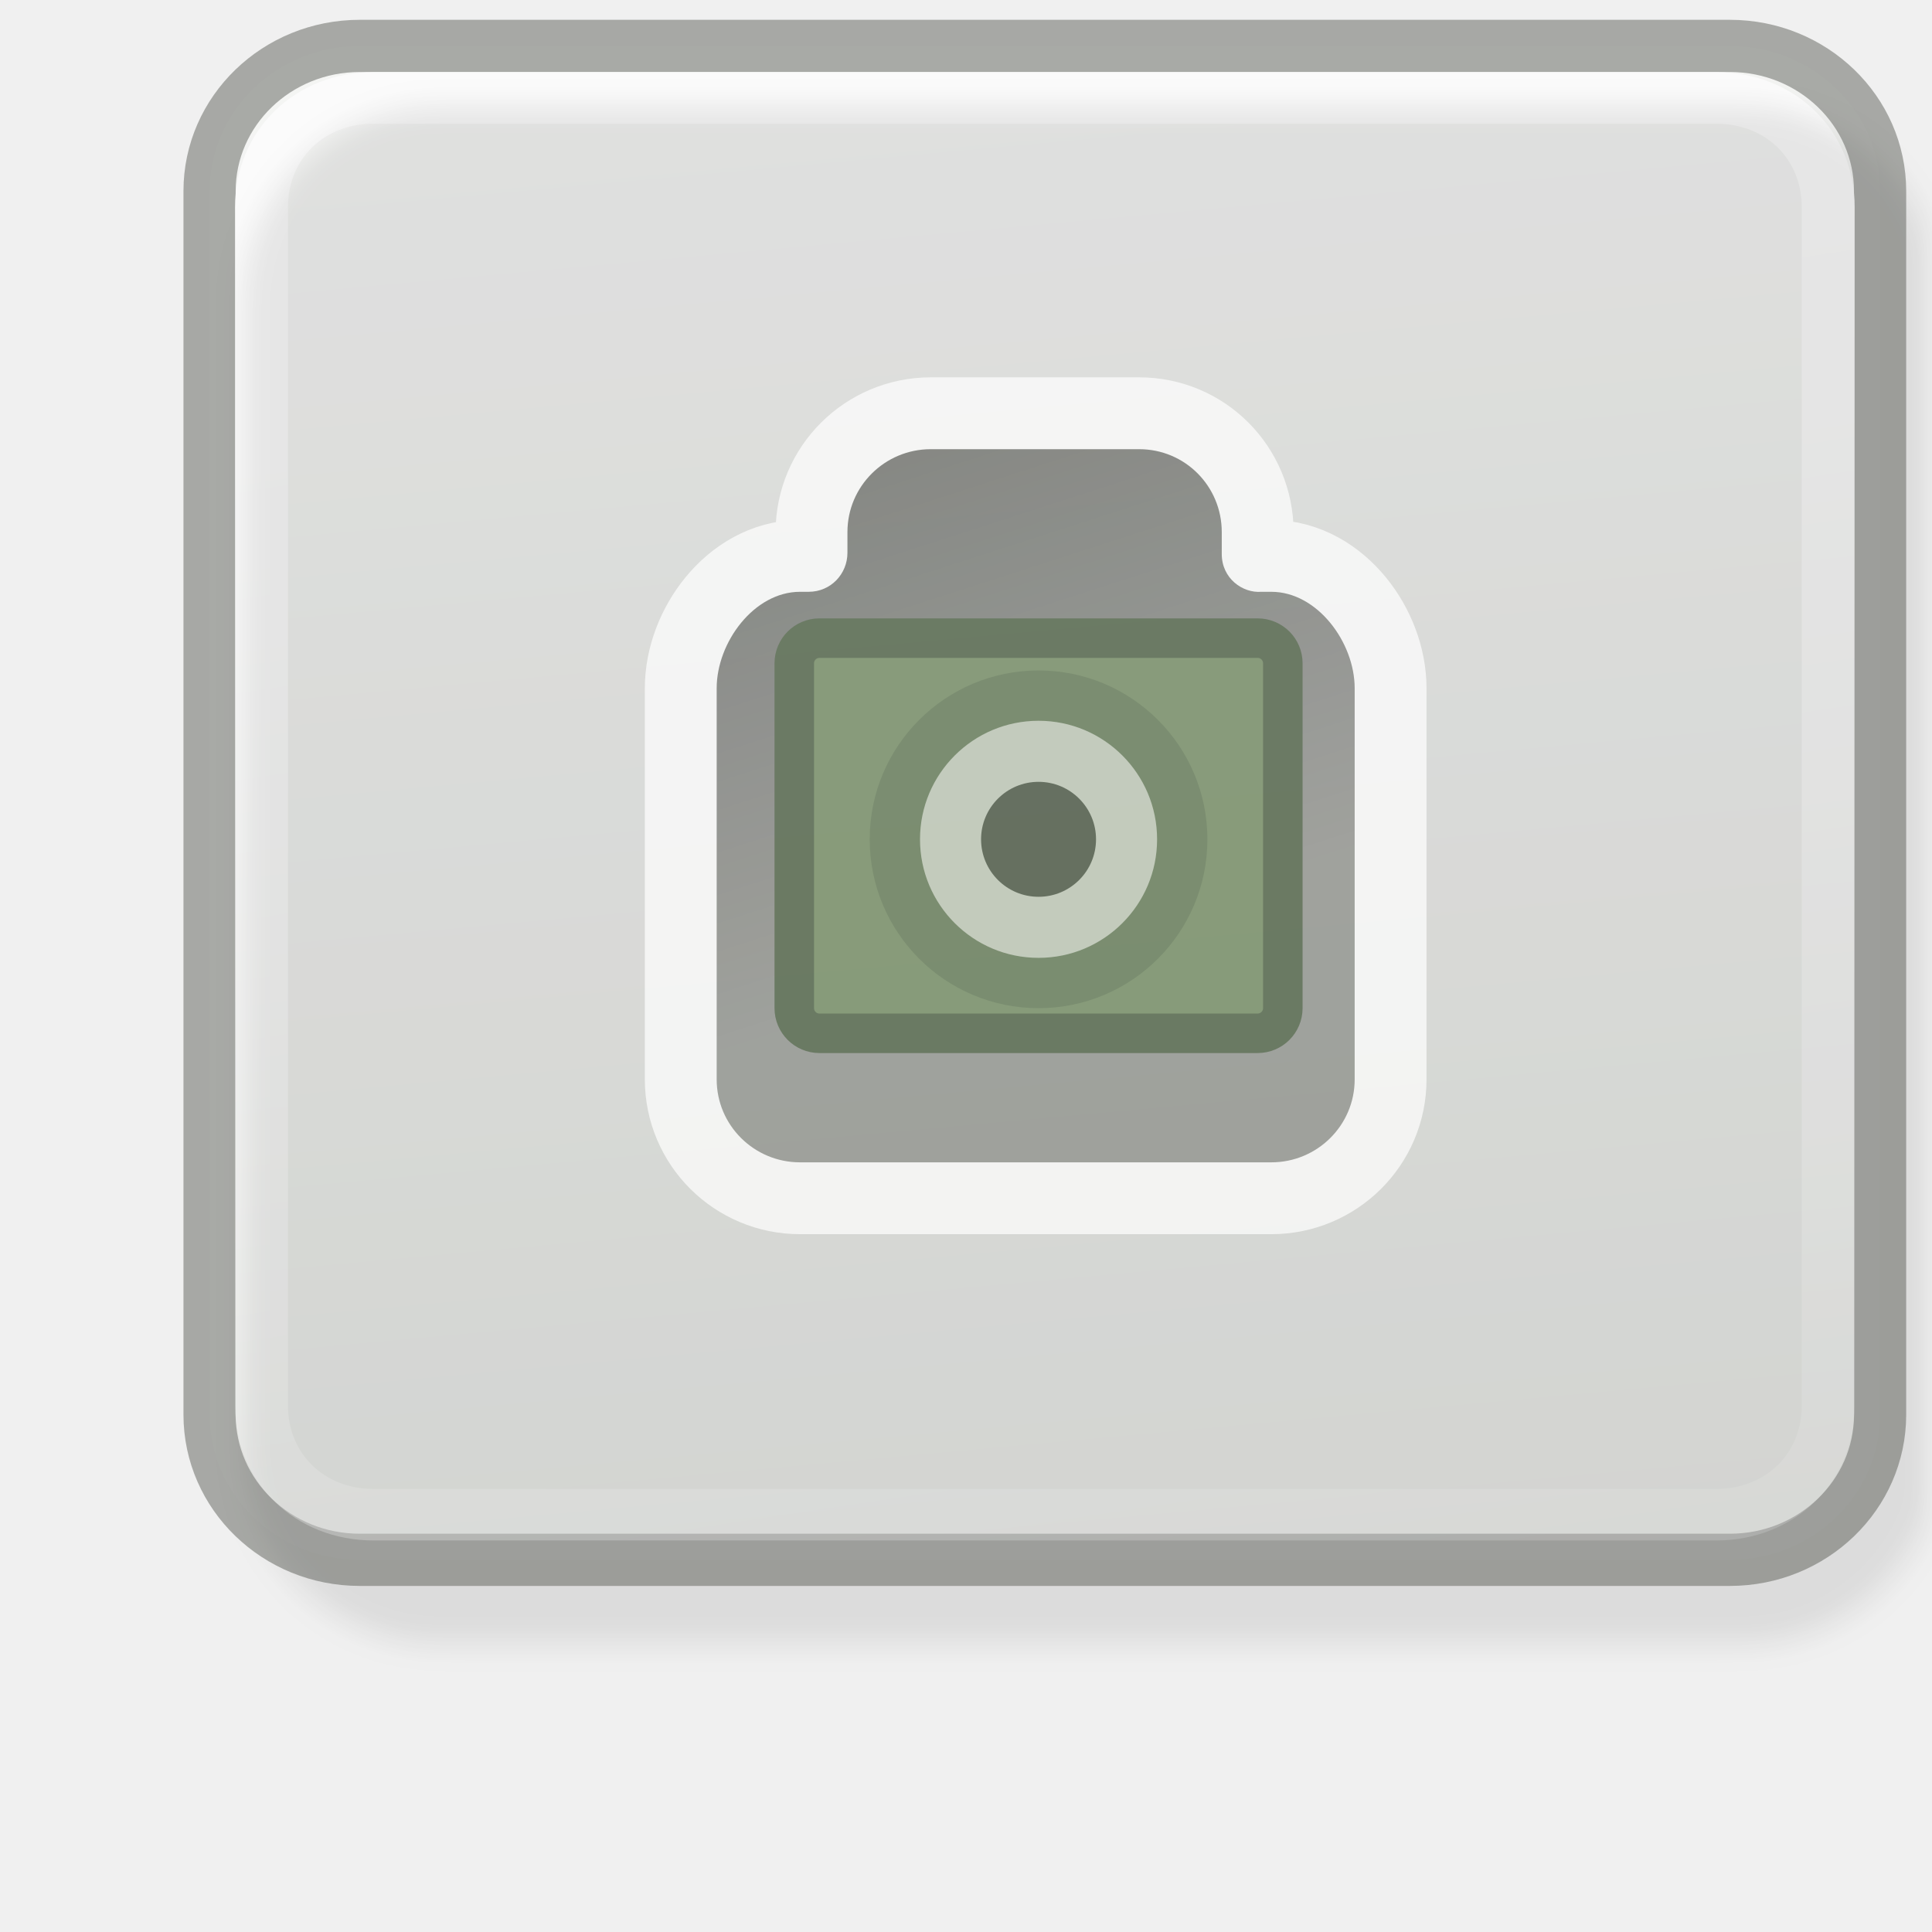
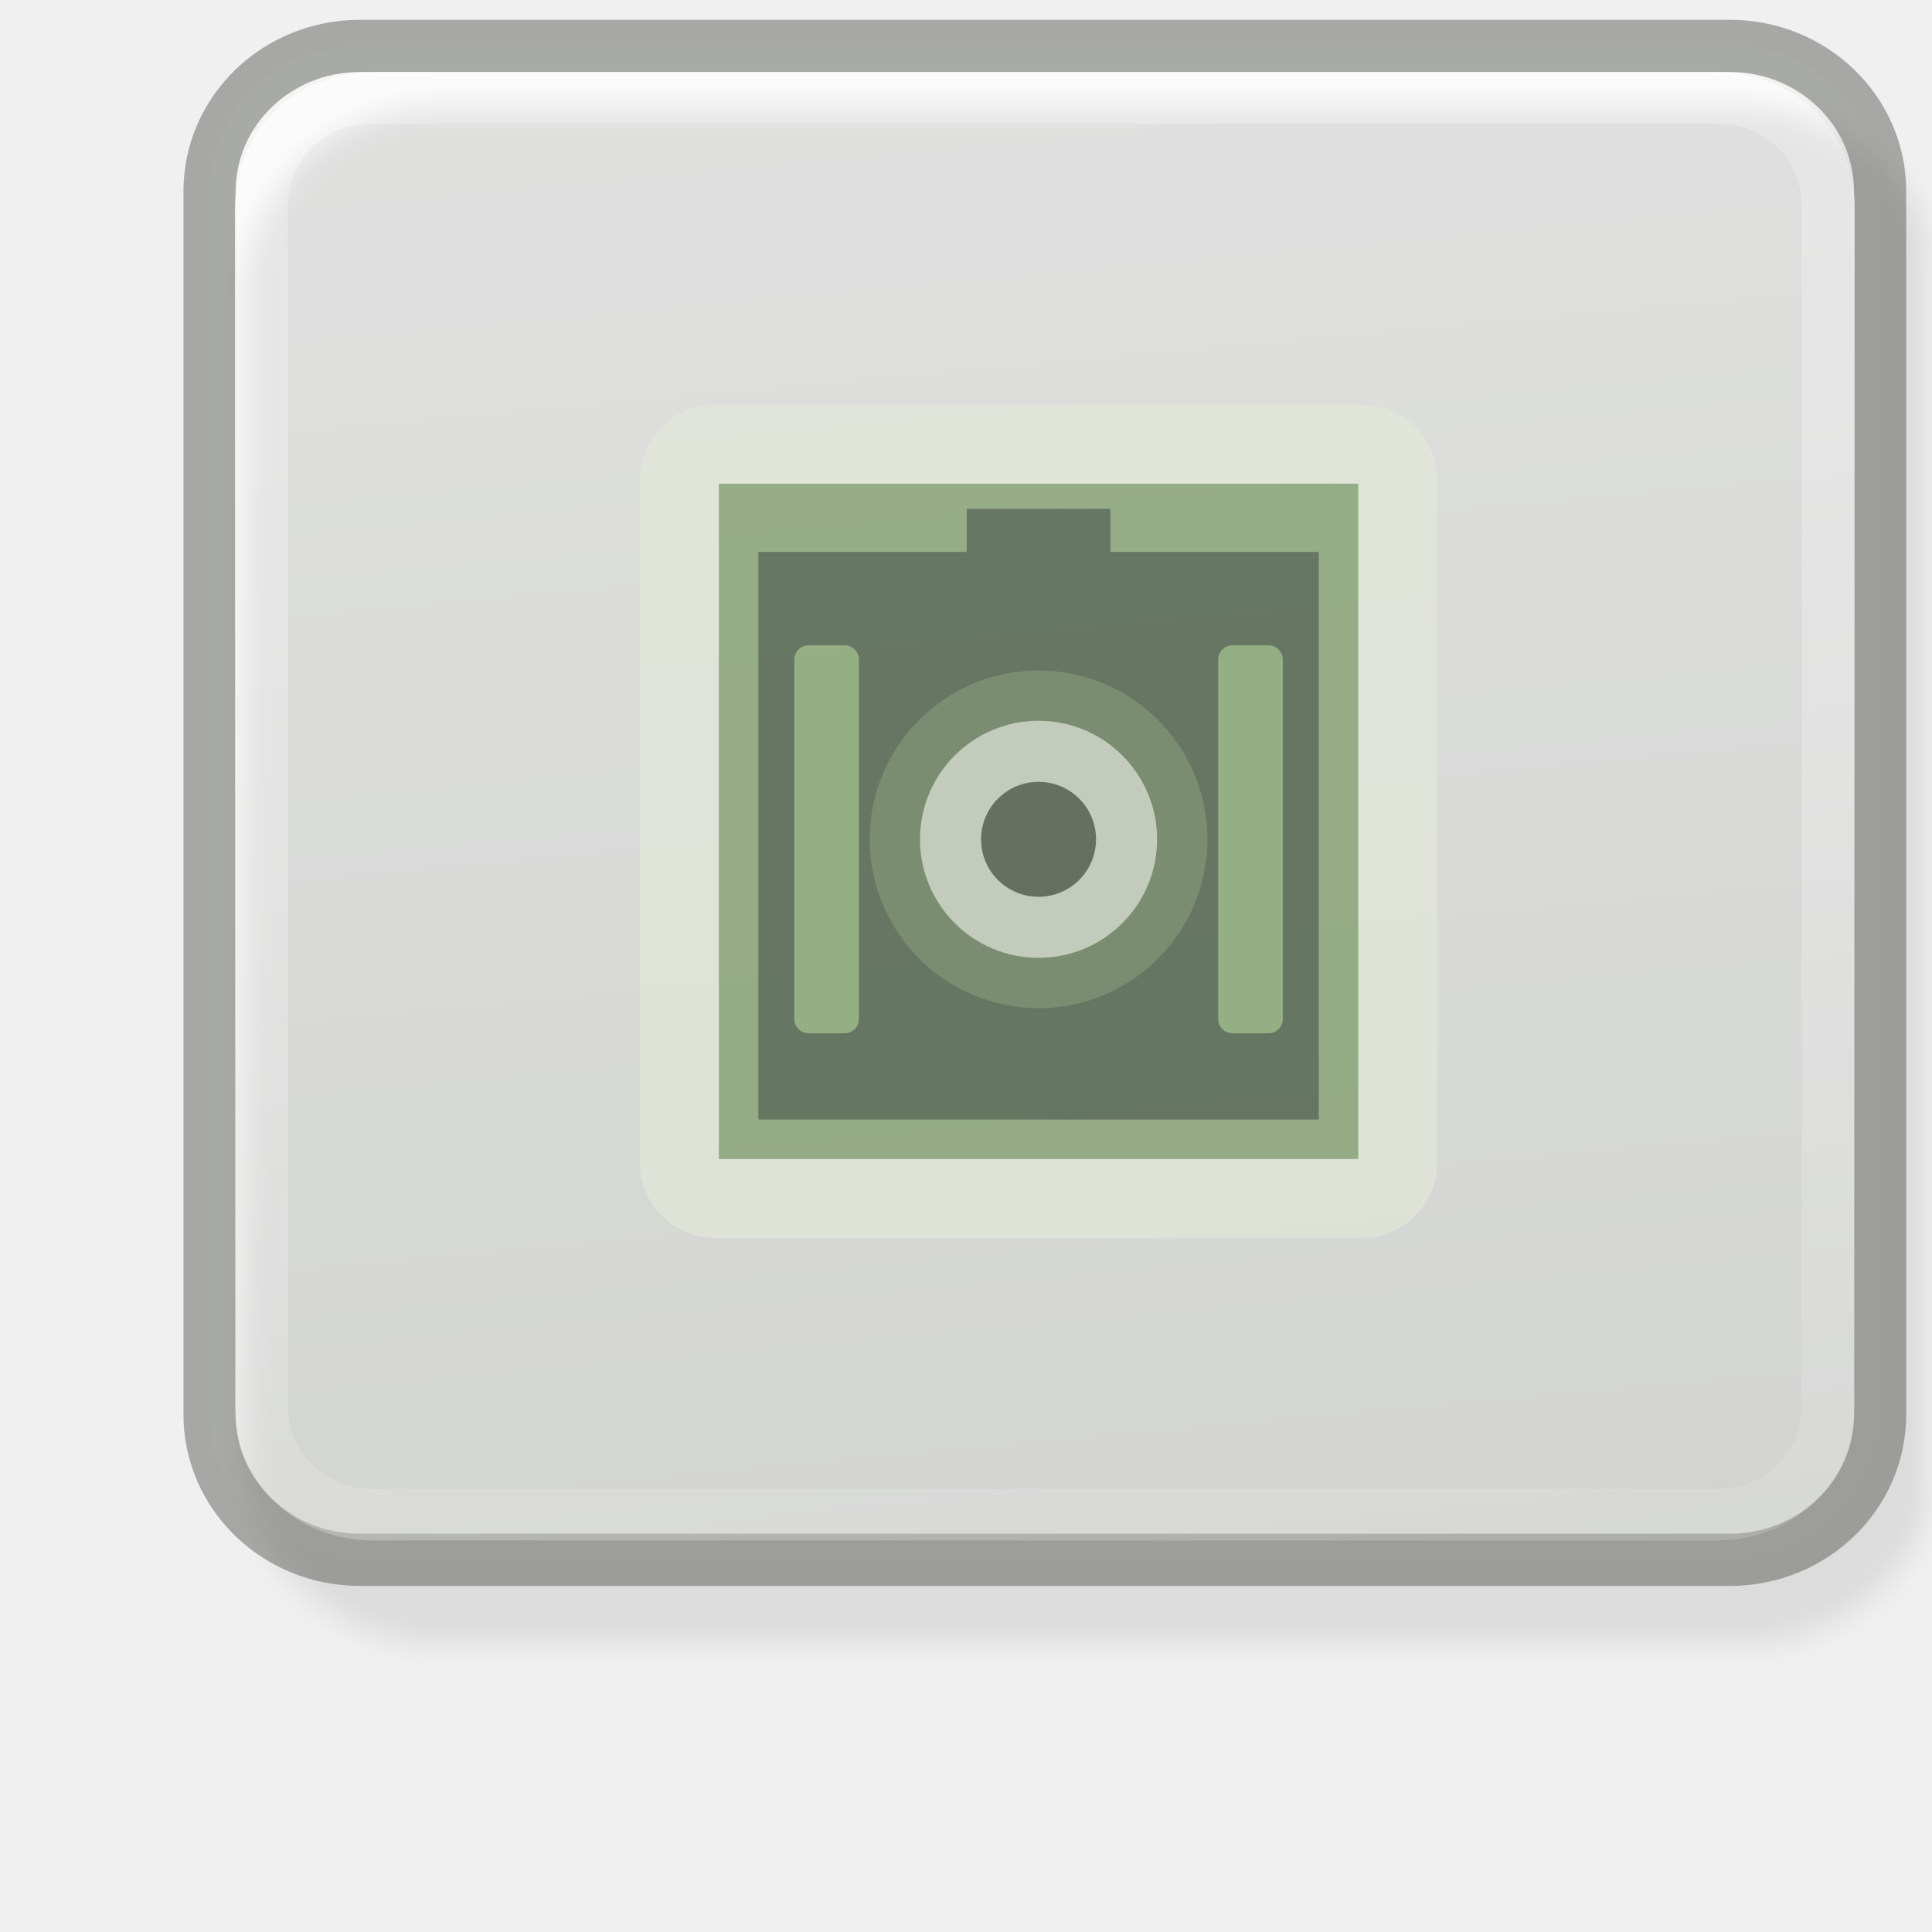
<svg xmlns="http://www.w3.org/2000/svg" xmlns:xlink="http://www.w3.org/1999/xlink" width="32" height="32" version="1.1" viewBox="0 0 48 48">
  <defs>
    <linearGradient id="linearGradient7887" x1="-7.975" x2="-11.01" y1="25.36" y2="-6.568" gradientTransform="matrix(2 0 0 1.933 43.5 .5333)" gradientUnits="userSpaceOnUse">
      <stop stop-color="#d3d7cf" offset="0" />
      <stop stop-color="#fff" offset="1" />
    </linearGradient>
    <linearGradient id="linearGradient7889" x1="-7.852" x2="-5.51" y1="3.755" y2="18.94" gradientUnits="userSpaceOnUse">
      <stop stop-color="#fff" offset="0" />
      <stop stop-color="#fff" stop-opacity="0" offset="1" />
    </linearGradient>
    <filter id="filter5386" x="-.02" y="-.022" width="1.039" height="1.044" color-interpolation-filters="sRGB">
      <feGaussianBlur stdDeviation="0.263" />
    </filter>
    <linearGradient id="linearGradient9" x1="25.05" x2="27.76" y1="16.17" y2="24.54" gradientTransform="matrix(1.088 0 0 1.086 294.4 40.06)" gradientUnits="userSpaceOnUse" xlink:href="#linearGradient3983" />
    <linearGradient id="linearGradient3983">
      <stop stop-color="#555753" offset="0" />
      <stop stop-color="#888a85" offset="1" />
    </linearGradient>
    <linearGradient id="linearGradient11" x1="326.5" x2="326.5" y1="61.7" y2="60.69" gradientUnits="userSpaceOnUse">
      <stop stop-color="#babdb6" offset="0" />
      <stop stop-color="#fff" offset="1" />
    </linearGradient>
    <radialGradient id="radialGradient4612-0" cx="306.5" cy="86.38" r="21.91" gradientTransform="matrix(2.238 -.5404 .1485 .615 -392 204.4)" gradientUnits="userSpaceOnUse">
      <stop offset="0" />
      <stop stop-opacity="0" offset="1" />
    </radialGradient>
    <filter id="filter4618-7" x="-.075" y="-.062" width="1.151" height="1.143">
      <feGaussianBlur stdDeviation="0.897" />
    </filter>
    <linearGradient id="linearGradient12" x1="322.3" x2="328.4" y1="62.62" y2="68.74" gradientTransform="matrix(.75 0 0 .8333 81.62 10.42)" gradientUnits="userSpaceOnUse" xlink:href="#linearGradient4206" />
    <linearGradient id="linearGradient4206">
      <stop stop-color="#fff" offset="0" />
      <stop stop-color="#babdb6" offset="1" />
    </linearGradient>
    <linearGradient id="linearGradient13" x1="325.4" x2="328.4" y1="63.27" y2="68.74" gradientTransform="matrix(.5 0 0 .5 -489.8 -97.75)" gradientUnits="userSpaceOnUse" xlink:href="#linearGradient4206" />
    <linearGradient id="linearGradient14" x1="-47.16" x2="-46.15" y1="39.38" y2="44.17" gradientTransform="translate(386,50)" gradientUnits="userSpaceOnUse">
      <stop stop-color="#e9cc65" offset="0" />
      <stop stop-color="#e9cc65" stop-opacity="0" offset="1" />
    </linearGradient>
    <linearGradient id="linearGradient15" x1="-48" x2="-46.75" y1="40.38" y2="45.69" gradientTransform="translate(386,50)" gradientUnits="userSpaceOnUse">
      <stop stop-color="#9b813b" offset="0" />
      <stop stop-color="#9b813b" stop-opacity="0" offset="1" />
    </linearGradient>
  </defs>
  <clipPath id="b">
    <rect x="68.78" y="-.093" width="58.26" height="58.26" rx="2.648" />
  </clipPath>
  <filter id="c" x="-.021" y="-.021" width="1.042" height="1.042" color-interpolation-filters="sRGB">
    <feGaussianBlur stdDeviation=".283" />
  </filter>
  <clipPath id="h">
    <path d="m-6.562 24.53c-0.388 0-0.692 0.219-0.906 0.469l-0.031-0.03-0.031 0.06-0.344 0.313-4.25 1.218c-0.03 0-0.06 0.02-0.09 0.03-0.549 0.274-0.902 0.554-1.094 0.937-0.192 0.384-0.116 0.867 0.125 1.156 0.329 0.394 0.858 0.553 1.407 0.657l-0.407 0.437c-0.06 0.05-0.1 0.116-0.125 0.188-0.03 0.121-0.07 0.316-0.125 0.5-0.02 0.04-0.03 0.08-0.03 0.125v6.656c0 0.299 0.113 0.582 0.313 0.813 0.199 0.23 0.511 0.406 0.875 0.406h7.843c0.324 0 0.657-0.116 0.906-0.375l4.651-4.81c0.226-0.235 0.344-0.539 0.344-0.875v-6.625c0-0.335-0.118-0.64-0.344-0.875-0.223-0.229-0.55-0.375-0.874-0.375z" />
  </clipPath>
  <filter id="i" x="-.038" y="-.044" width="1.077" height="1.087" color-interpolation-filters="sRGB">
    <feGaussianBlur stdDeviation=".149" />
  </filter>
  <filter id="p" x="-.02" y="-.024" width="1.04" height="1.047" color-interpolation-filters="sRGB">
    <feGaussianBlur stdDeviation=".071" />
  </filter>
  <filter id="x" x="-.036" y="-.042" width="1.071" height="1.083" color-interpolation-filters="sRGB">
    <feGaussianBlur stdDeviation=".167" />
  </filter>
  <clipPath id="A">
    <path d="m-95.3 143.8s-4.189 3.27-8.1 6.5c-1.95 1.62-3.69 3.22-4.72 4.78-0.51 0.78-0.98 1.62-0.65 2.78 0.16 0.58 0.61 1.12 1.09 1.41 0.48 0.28 0.96 0.4 1.5 0.47 2.13 0.24 4.73-0.4 7.849-1.28 3.113-0.89 6.669-2.09 10.25-3.25 3.581-1.17 7.196-2.31 10.34-3 3.147-0.7 5.835-0.89 7.375-0.5 0.729 0.18 0.745 0.3 0.75 0.31 0 0 0.06 0.33-0.219 0.94-0.567 1.2-2.245 3.11-4.187 4.93-3.885 3.64-8.844 7.13-8.844 7.13l1.75 2.44s5.041-3.52 9.156-7.38c2.058-1.93 3.879-3.89 4.813-5.87 0.466-1 0.776-2.12 0.343-3.25-0.433-1.14-1.541-1.87-2.812-2.19-2.46-0.62-5.444-0.21-8.781 0.53-3.337 0.73-7.019 1.85-10.62 3.03-3.607 1.18-7.129 2.4-10.12 3.25-2.913 0.83-5.293 1.22-6.473 1.13 0.62-0.95 2.3-2.56 4.16-4.1 3.721-3.08 7.969-6.37 7.969-6.37z" />
  </clipPath>
  <mask id="B" maskUnits="userSpaceOnUse">
    <rect x="-115.6" y="147" width="51.28" height="17.34" rx=".666" fill="url(#C)" fill-rule="evenodd" stroke-width="2" />
  </mask>
  <linearGradient id="C" x1="-112.3" x2="-112.3" y1="148.9" y2="164.5" gradientUnits="userSpaceOnUse">
    <stop offset="0" />
    <stop stop-color="#fff" offset=".218" />
    <stop stop-color="#fff" offset=".766" />
    <stop offset="1" />
  </linearGradient>
  <filter id="D" x="-.013" y="-.05" width="1.026" height="1.099" color-interpolation-filters="sRGB">
    <feGaussianBlur stdDeviation="0.001 0.244" />
  </filter>
  <filter id="H" x="-.395" y="-.574" width="1.79" height="2.147" color-interpolation-filters="sRGB">
    <feGaussianBlur stdDeviation="2.895" />
  </filter>
  <g transform="matrix(1.297 0 0 1.297 -13.6 -.805)" enable-background="new" opacity=".7">
    <g enable-background="new">
      <rect x="14.5" y="1.5" width="32" height="29" rx="2.877" ry="2.781" fill="url(#linearGradient7887)" fill-rule="evenodd" stroke="#888a85" stroke-dashoffset=".7" stroke-linecap="round" stroke-linejoin="round" stroke-opacity=".992" />
      <path transform="matrix(2.143 0 0 2.087 44.43 -.6302)" d="m-12.5 1.498c-0.573 0-1.002 0.429-1.002 1.002v11c0 0.573 0.429 1.002 1.002 1.002h12c0.573 0 1.002-0.429 1.002-1.002v-11c0-0.573-0.429-1.002-1.002-1.002z" fill="none" stroke="url(#linearGradient7889)" stroke-dashoffset=".7" stroke-linecap="round" stroke-linejoin="round" stroke-opacity=".992" stroke-width=".473" />
      <rect transform="matrix(1.016 0 0 1.016 -.49 -.2715)" x="15.38" y="2.875" width="32" height="29" rx="3.723" ry="3.723" fill-rule="evenodd" filter="url(#filter5386)" opacity=".12" />
    </g>
  </g>
  <g transform="matrix(1.785 0 0 1.785 -557 -94.28)" enable-background="new" opacity=".7">
-     <path d="m325 59.07c-0.64 0-1.16 0.516-1.16 1.154v0.288c0 0.293-0.23 0.543-0.54 0.543h-0.12c-0.64 0-1.16 0.704-1.16 1.342v5.445c0 0.638 0.52 1.154 1.16 1.154h6.56c0.64 0 1.16-0.516 1.16-1.154v-5.445c0-0.638-0.52-1.342-1.16-1.342h-0.14c-0.26 0.02-0.55-0.186-0.55-0.526v-0.305c0-0.638-0.51-1.154-1.15-1.154z" fill="url(#linearGradient9)" fill-rule="evenodd" stroke="#fff" stroke-width="2" />
-     <path d="m325 59.07c-0.64 0-1.16 0.516-1.16 1.154v0.288c0 0.293-0.23 0.543-0.54 0.543h-0.12c-0.64 0-1.16 0.704-1.16 1.342v5.445c0 0.638 0.52 1.154 1.16 1.154h6.56c0.64 0 1.16-0.516 1.16-1.154v-5.445c0-0.638-0.52-1.342-1.16-1.342h-0.14c-0.26 0.02-0.55-0.186-0.55-0.526v-0.305c0-0.638-0.51-1.154-1.15-1.154z" fill="url(#linearGradient9)" fill-rule="evenodd" />
-     <rect x="323.1" y="61.7" width="6.8" height="5.5" rx=".35" fill="#658052" stroke="#3c5132" stroke-width=".55" />
+     <path d="M322 59H331A.5.5 0 0 1 331.5 59.5V69A.5.5 0 0 1 331 69.5H322A.5.5 0 0 1 321.5 69V59.5A.5.5 0 0 1 322 59Z" fill="#789964" fill-rule="evenodd" stroke="#e1e7d8" stroke-width="1.1" />
+     <path d="M322.6 60.5H325.5V59.9H327.5V60.5H330.4V68.4H322.6Z" fill="#354b31" fill-rule="evenodd" />
+     <rect x="323.1" y="61.8" width=".9" height="5.4" rx=".2" fill="#769c60" />
+     <rect x="329" y="61.8" width=".9" height="5.4" rx=".2" fill="#769c60" />
    <circle cx="326.5" cy="64.5" r="2" fill="#b9c4b0" stroke="#526c44" stroke-width=".7" />
    <circle cx="326.5" cy="64.5" r=".8" fill="#34432e" />
  </g>
</svg>
